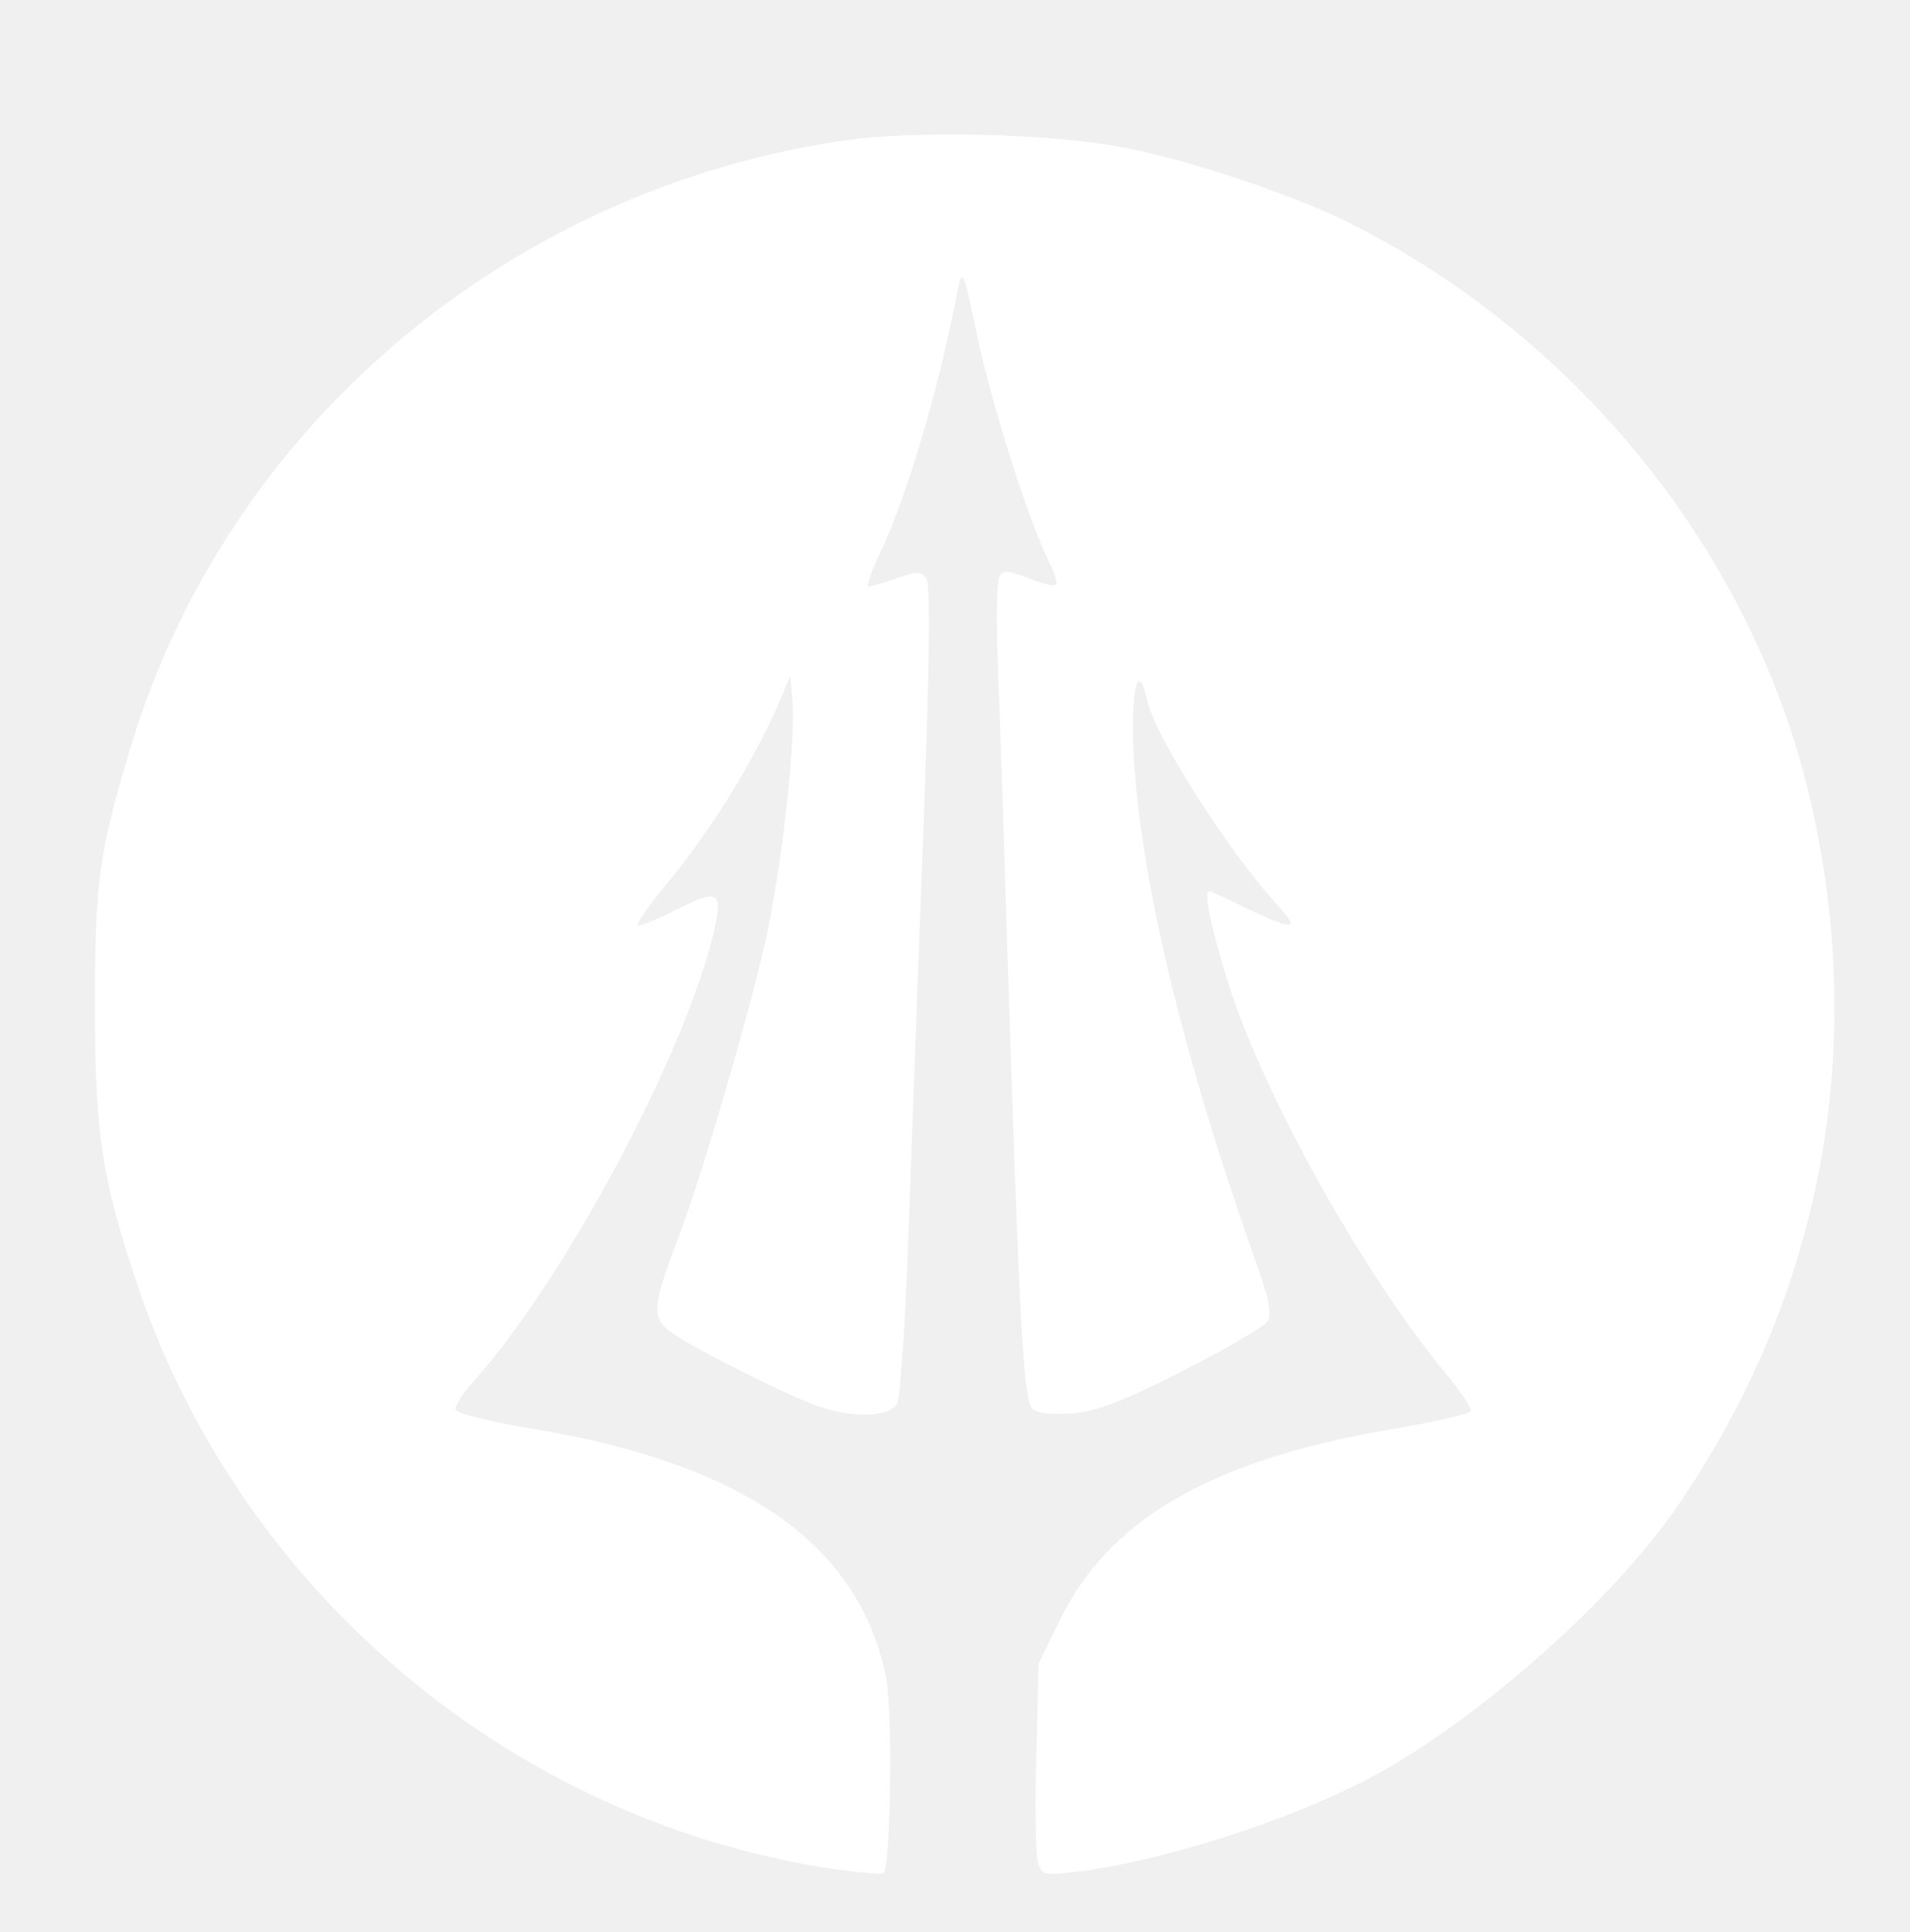
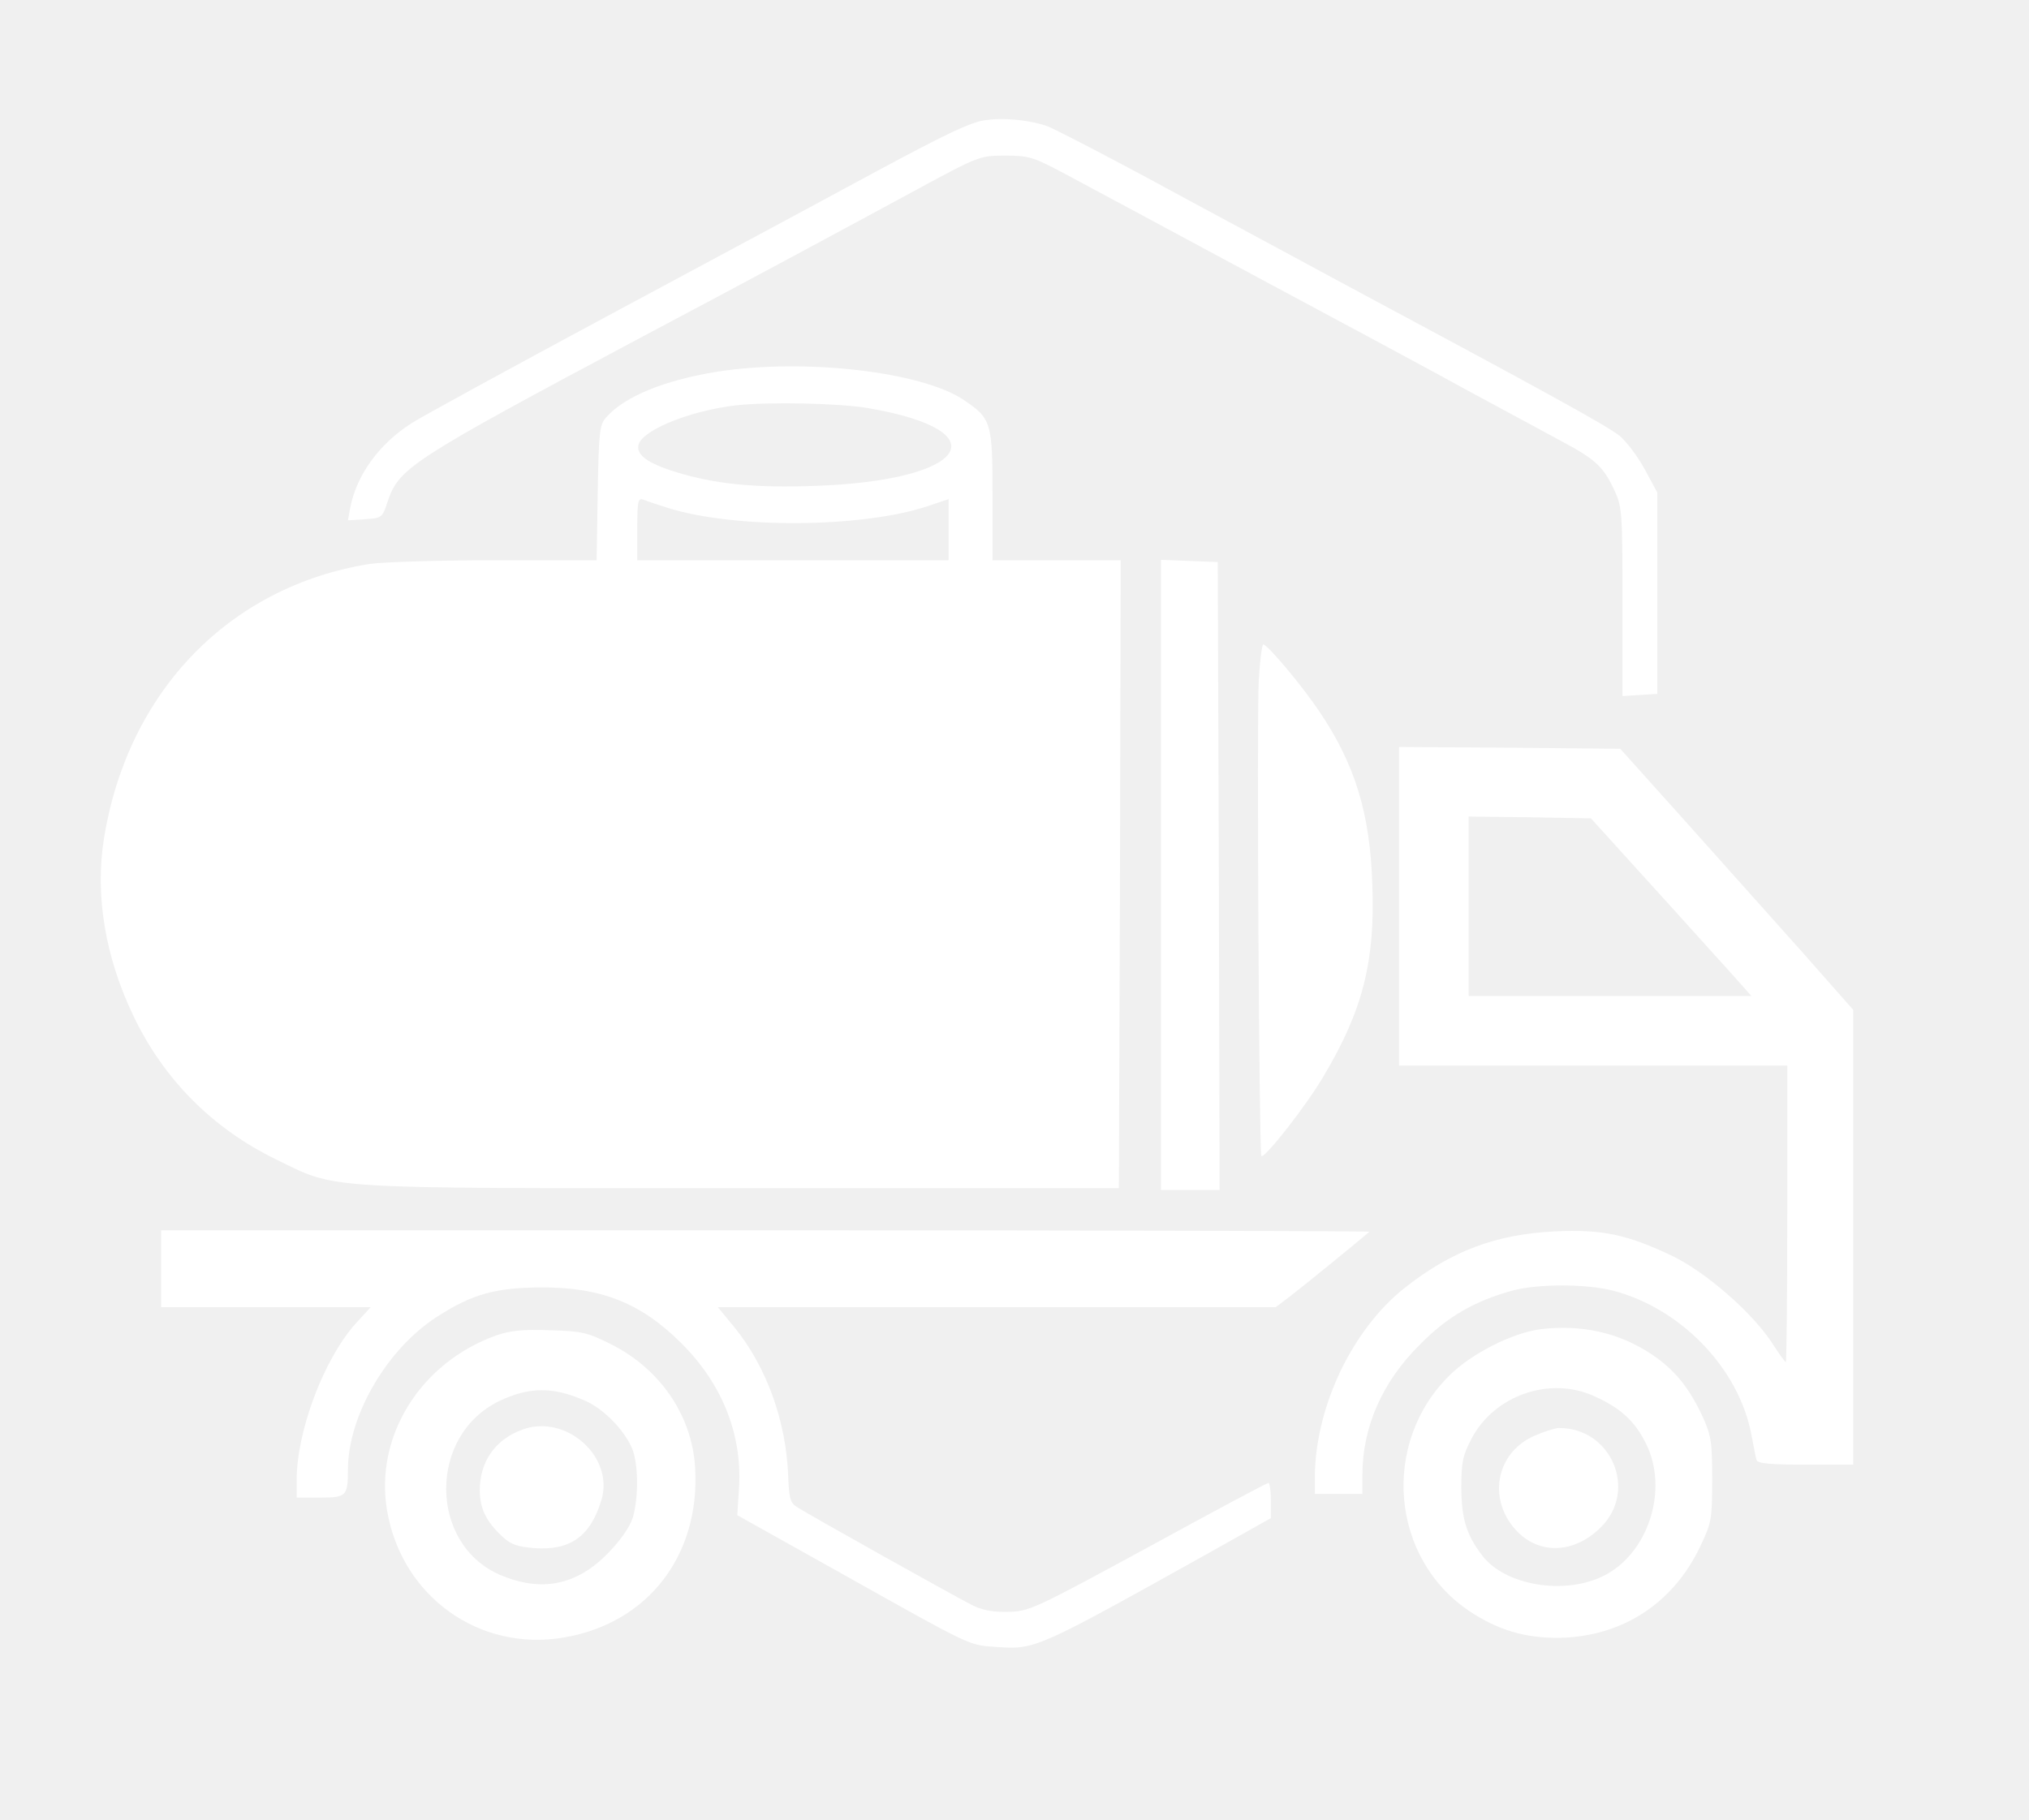
- <svg xmlns="http://www.w3.org/2000/svg" version="1.0" width="332pt" height="336pt" viewBox="0 0 332 336" preserveAspectRatio="xMidYMid meet">
-   <g transform="translate(0,336) scale(0.1,-0.1)" fill="#ffffff" stroke="none">
-     <path d="M1470 3116 c-588 -85 -1076 -500 -1243 -1056 -55 -183 -62 -235 -62 -450 0 -219 12 -299 72 -479 179 -539 656 -940 1216 -1022 43 -6 80 -9 83 -7 13 13 16 280 5 339 -46 231 -243 371 -608 433 -75 12 -139 28 -141 34 -2 6 12 28 31 49 165 185 380 593 422 800 10 52 -1 55 -65 23 -33 -17 -64 -30 -70 -30 -6 0 13 28 41 63 85 101 161 224 211 342 l12 30 4 -45 c5 -71 -16 -264 -43 -398 -27 -128 -114 -427 -160 -547 -41 -107 -42 -128 -8 -152 37 -27 202 -110 254 -128 61 -22 126 -20 139 4 5 11 15 149 20 308 6 158 17 474 26 701 11 308 12 417 4 427 -10 12 -18 11 -52 -1 -22 -8 -44 -14 -48 -14 -4 0 5 26 20 58 47 98 103 288 136 461 7 34 11 25 29 -64 25 -126 93 -342 132 -418 8 -16 12 -31 9 -34 -3 -3 -24 2 -47 11 -34 14 -44 15 -51 4 -5 -7 -6 -76 -3 -153 3 -77 10 -279 15 -450 23 -716 29 -832 46 -846 9 -7 35 -10 69 -7 43 4 86 20 192 74 75 38 141 77 147 86 8 13 2 43 -28 125 -131 372 -206 702 -206 911 0 82 12 102 25 43 13 -62 147 -271 229 -358 37 -41 24 -41 -56 -3 -34 17 -63 30 -65 30 -11 0 2 -61 32 -158 62 -197 235 -507 380 -682 25 -30 44 -59 42 -64 -2 -5 -62 -19 -134 -31 -314 -53 -493 -155 -580 -332 l-37 -76 -4 -158 c-3 -87 -1 -170 2 -185 7 -25 8 -26 69 -19 149 18 370 89 513 165 185 100 419 307 531 471 250 365 330 792 232 1222 -97 427 -399 806 -802 1009 -103 51 -288 113 -402 133 -124 23 -357 28 -475 11z" />
+ <svg xmlns="http://www.w3.org/2000/svg" version="1.0" width="554pt" height="497pt" viewBox="0 0 554 497" preserveAspectRatio="xMidYMid meet">
+   <g transform="translate(0,497) scale(0.1,-0.1)" fill="#FFFFFF" stroke="none">
+     <path d="M2665 4636 c-49 -16 -119 -51 -350 -176 -99 -54 -396 -213 -660 -355 -264 -142 -502 -272 -530 -290 -90 -57 -152 -143 -169 -233 l-6 -33 47 3 c45 3 47 4 61 47 31 93 61 113 697 452 287 152 541 289 755 405 163 88 166 89 235 89 65 0 77 -4 165 -51 52 -28 282 -151 510 -274 228 -122 494 -265 590 -318 96 -52 209 -113 250 -135 96 -51 117 -71 146 -132 23 -48 24 -58 24 -308 l0 -258 48 3 47 3 0 275 0 275 -34 63 c-19 35 -50 76 -68 91 -33 27 -187 112 -773 426 -151 82 -383 206 -515 278 -132 71 -256 135 -277 143 -59 20 -148 25 -193 10z" />
+     <path d="M1959 3955 c-143 -23 -253 -67 -304 -125 -18 -20 -20 -39 -23 -206 l-3 -184 -277 0 c-152 0 -306 -5 -342 -10 -383 -61 -661 -348 -726 -749 -25 -156 3 -325 81 -487 83 -173 216 -306 388 -390 170 -83 108 -79 1272 -79 l1030 0 3 858 2 857 -175 0 -175 0 0 176 c0 201 -3 211 -79 262 -115 77 -433 114 -672 77z m414 -100 c362 -63 267 -198 -149 -212 -163 -6 -273 5 -379 38 -78 24 -110 48 -101 76 13 40 143 92 266 106 89 10 284 6 363 -8z m-553 -271 c184 -59 535 -56 714 4 l56 19 0 -84 0 -83 -425 0 -425 0 0 86 c0 78 2 85 18 79 9 -4 37 -13 62 -21z" />
+     <path d="M3170 2580 l0 -860 80 0 80 0 -2 858 -3 857 -77 3 -78 3 0 -861z" />
+     <path d="M3437 3113 c-6 -103 1 -1294 7 -1300 8 -9 124 139 170 218 106 178 141 312 133 523 -6 194 -47 328 -144 472 -46 69 -142 184 -154 184 -3 0 -9 -44 -12 -97z" />
+     <path d="M3820 2495 l0 -435 530 0 530 0 0 -405 c0 -223 -2 -405 -4 -405 -2 0 -18 22 -36 50 -54 84 -181 195 -274 240 -124 59 -191 73 -321 67 -160 -8 -281 -53 -408 -153 -144 -113 -245 -324 -247 -516 l0 -48 65 0 65 0 0 53 c0 129 54 253 156 354 75 77 152 121 256 149 70 18 199 18 273 -1 186 -49 343 -213 377 -393 6 -31 12 -63 14 -69 2 -10 38 -13 134 -13 l130 0 0 621 0 621 -134 152 c-74 83 -217 243 -318 356 l-184 205 -302 3 -302 2 0 -435z m678 70 c85 -93 183 -203 219 -242 l65 -73 -386 0 -386 0 0 245 0 245 167 -2 167 -3 154 -170z" />
+     <path d="M440 1505 l0 -105 286 0 286 0 -43 -47 c-86 -98 -159 -292 -159 -426 l0 -47 64 0 c72 0 76 4 76 78 1 148 108 330 245 417 95 61 158 78 280 79 166 1 275 -42 386 -153 111 -111 165 -247 157 -392 l-5 -77 286 -160 c364 -204 344 -194 423 -200 105 -7 106 -7 586 261 l162 91 0 48 c0 26 -3 48 -7 48 -4 0 -152 -79 -329 -176 -313 -170 -324 -175 -383 -176 -41 -1 -71 5 -98 19 -49 25 -452 250 -478 268 -17 10 -21 25 -23 86 -6 149 -59 295 -145 402 l-47 57 761 0 762 0 36 27 c28 21 195 157 220 179 2 2 -739 4 -1647 4 l-1652 0 0 -105z" />
+     <path d="M4207 1340 c-78 -10 -190 -67 -250 -127 -187 -185 -160 -499 55 -643 78 -52 153 -74 245 -73 172 3 312 94 386 251 30 63 32 73 32 182 0 104 -3 120 -27 173 -37 79 -78 129 -141 170 -88 58 -189 80 -300 67z m148 -184 c71 -32 109 -68 139 -128 63 -126 7 -301 -116 -362 -107 -53 -269 -26 -331 56 -43 56 -57 101 -57 187 0 67 4 87 28 132 62 119 216 172 337 115z" />
+     <path d="M4190 1049 c-108 -47 -130 -179 -45 -264 63 -62 156 -56 226 14 102 101 28 273 -116 271 -11 -1 -40 -10 -65 -21z" />
+     <path d="M1355 1323 c-207 -74 -333 -276 -298 -479 40 -234 252 -386 483 -346 229 39 372 224 358 463 -8 144 -97 273 -234 340 -60 30 -78 34 -163 36 -73 3 -108 -1 -146 -14z m237 -176 c53 -21 112 -81 134 -133 17 -41 18 -133 2 -188 -8 -26 -33 -62 -68 -98 -86 -88 -182 -107 -295 -59 -195 85 -196 382 -1 475 80 38 144 39 228 3z" />
+     <path d="M1427 1066 c-75 -27 -117 -88 -117 -166 0 -49 17 -84 59 -124 25 -24 42 -30 90 -34 98 -7 153 32 183 131 36 118 -96 236 -215 193z" />
  </g>
</svg>
